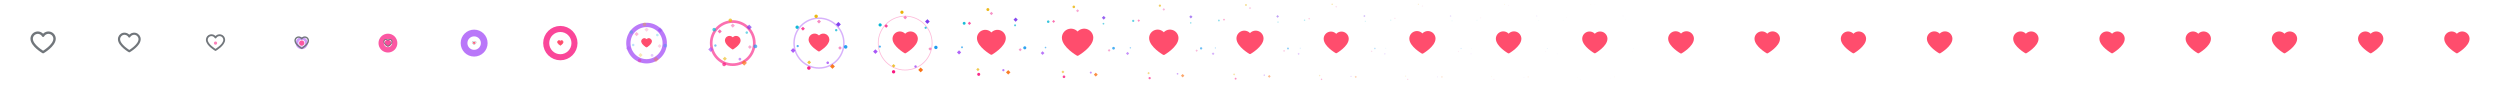
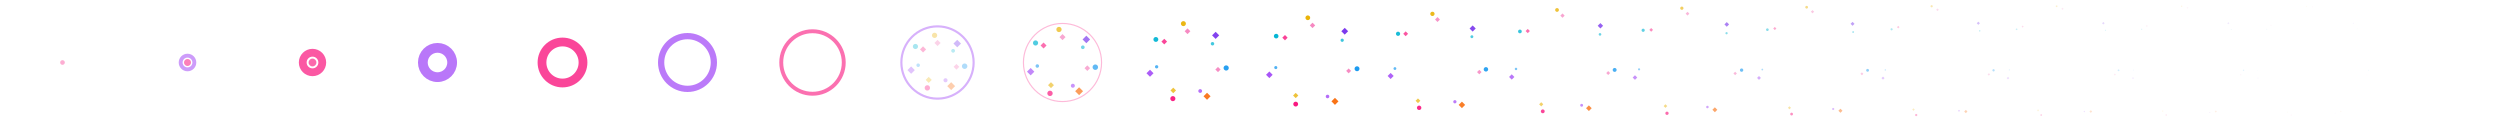
- <svg xmlns="http://www.w3.org/2000/svg" width="1856" height="64" viewBox="0 0 1856 64">
+ <svg xmlns="http://www.w3.org/2000/svg" width="1280" height="64" viewBox="0 0 1280 64">
  <defs>
-     <path id="heart-outline" d="M20.5 8.75c0 5.05-8.5 9.95-8.5 9.95s-8.5-4.9-8.5-9.95A4.55 4.55 0 0 1 12 6.55a4.55 4.55 0 0 1 8.5 2.2Z" fill="none" stroke="#71767b" stroke-width="1.8" stroke-linecap="round" stroke-linejoin="round" />
-     <path id="heart-filled" d="M20.5 8.75c0 5.05-8.5 9.95-8.5 9.95s-8.5-4.9-8.5-9.95A4.55 4.55 0 0 1 12 6.55a4.55 4.55 0 0 1 8.5 2.2Z" fill="#ff4d6d" stroke="#ff4d6d" stroke-width="1.8" stroke-linecap="round" stroke-linejoin="round" />
    <circle id="burst-dot" cx="0" cy="0" r="1.35" />
    <path id="burst-diamond" d="M0-2.1 2.1 0 0 2.1-2.1 0Z" />
  </defs>
  <g transform="translate(0 0)">
-     <g transform="translate(20 20)">
-       <use href="#heart-outline" />
-     </g>
+     <circle cx="32" cy="32" r="1.2" fill="#f91880" opacity=".35" />
  </g>
  <g transform="translate(64 0)">
-     <g transform="translate(20 20)">
-       <use href="#heart-outline" transform="translate(12 12) scale(.90) translate(-12 -12)" />
-     </g>
+     <circle cx="32" cy="32" r="1.8" fill="#f91880" opacity=".55" />
+     <circle cx="32" cy="32" r="3.5" fill="none" stroke="#a855f7" stroke-width="2" opacity=".58" />
  </g>
  <g transform="translate(128 0)">
-     <circle cx="32" cy="32" r="1.2" fill="#f91880" opacity=".55" />
-     <g transform="translate(20 20)">
-       <use href="#heart-outline" transform="translate(12 12) scale(.76) translate(-12 -12)" />
-     </g>
+     <circle cx="32" cy="32" r="2" fill="#f91880" opacity=".65" />
+     <circle cx="32" cy="32" r="5" fill="none" stroke="#f91880" stroke-width="4" opacity=".72" />
  </g>
  <g transform="translate(192 0)">
-     <circle cx="32" cy="32" r="2" fill="#f91880" opacity=".72" />
-     <circle cx="32" cy="32" r="3.5" fill="none" stroke="#a855f7" stroke-width="2" opacity=".58" />
-     <g transform="translate(20 20)">
-       <use href="#heart-outline" transform="translate(12 12) scale(.58) translate(-12 -12)" />
-     </g>
+     <circle cx="32" cy="32" r="7.5" fill="none" stroke="#a855f7" stroke-width="5" opacity=".8" />
  </g>
  <g transform="translate(256 0)">
-     <circle cx="32" cy="32" r="2.5" fill="#f91880" opacity=".78" />
-     <circle cx="32" cy="32" r="5" fill="none" stroke="#f91880" stroke-width="4" opacity=".72" />
-     <g transform="translate(20 20)">
-       <use href="#heart-outline" transform="translate(12 12) scale(.36) translate(-12 -12)" />
-     </g>
+     <circle cx="32" cy="32" r="10.5" fill="none" stroke="#f91880" stroke-width="4.5" opacity=".8" />
  </g>
  <g transform="translate(320 0)">
-     <circle cx="32" cy="32" r="7.5" fill="none" stroke="#a855f7" stroke-width="5" opacity=".8" />
-     <g transform="translate(20 20)" opacity=".55">
-       <use href="#heart-outline" transform="translate(12 12) scale(.18) translate(-12 -12)" />
-     </g>
-     <g transform="translate(20 20)">
-       <use href="#heart-filled" transform="translate(12 12) scale(.10) translate(-12 -12)" />
-     </g>
+     <circle cx="32" cy="32" r="13.5" fill="none" stroke="#a855f7" stroke-width="3.2" opacity=".78" />
  </g>
  <g transform="translate(384 0)">
-     <circle cx="32" cy="32" r="10.5" fill="none" stroke="#f91880" stroke-width="4.5" opacity=".8" />
-     <g transform="translate(20 20)">
-       <use href="#heart-filled" transform="translate(12 12) scale(.24) translate(-12 -12)" />
-     </g>
+     <circle cx="32" cy="32" r="16" fill="none" stroke="#f91880" stroke-width="2" opacity=".62" />
  </g>
  <g transform="translate(448 0)">
-     <circle cx="32" cy="32" r="13.5" fill="none" stroke="#a855f7" stroke-width="3.2" opacity=".78" />
+     <circle cx="32" cy="32" r="18.5" fill="none" stroke="#a855f7" stroke-width="1.1" opacity=".46" />
    <g opacity=".35">
      <g>
        <use href="#burst-dot" transform="translate(30.5 18.1) scale(1)" fill="#eab308" />
        <use href="#burst-diamond" transform="translate(32 22) scale(.76)" fill="#f472b6" opacity=".88" />
      </g>
      <g>
        <use href="#burst-diamond" transform="translate(42.1 22.3) scale(.92)" fill="#7c3aed" />
        <use href="#burst-dot" transform="translate(40 26) scale(.72)" fill="#06b6d4" opacity=".8" />
      </g>
      <g>
        <use href="#burst-dot" transform="translate(45.9 33.9) scale(1.04)" fill="#1d9bf0" />
        <use href="#burst-diamond" transform="translate(41.7 34.2) scale(.70)" fill="#f472b6" opacity=".86" />
      </g>
      <g>
        <use href="#burst-diamond" transform="translate(39 44.1) scale(.96)" fill="#f97316" />
        <use href="#burst-dot" transform="translate(36.1 41.1) scale(.78)" fill="#a855f7" opacity=".9" />
      </g>
      <g>
        <use href="#burst-dot" transform="translate(26.8 45) scale(1.02)" fill="#f91880" />
        <use href="#burst-diamond" transform="translate(27.5 40.9) scale(.74)" fill="#eab308" opacity=".84" />
      </g>
      <g>
        <use href="#burst-diamond" transform="translate(18.5 35.9) scale(.9)" fill="#a855f7" />
        <use href="#burst-dot" transform="translate(22.1 33.4) scale(.68)" fill="#1d9bf0" opacity=".82" />
      </g>
      <g>
        <use href="#burst-dot" transform="translate(20.7 23.8) scale(.98)" fill="#06b6d4" />
        <use href="#burst-diamond" transform="translate(24.6 25.3) scale(.75)" fill="#f91880" opacity=".88" />
      </g>
    </g>
-     <g transform="translate(20 20)">
-       <use href="#heart-filled" transform="translate(12 12) scale(.42) translate(-12 -12)" />
-     </g>
  </g>
  <g transform="translate(512 0)">
-     <circle cx="32" cy="32" r="16" fill="none" stroke="#f91880" stroke-width="2" opacity=".62" />
+     <circle cx="32" cy="32" r="20" fill="none" stroke="#f91880" stroke-width=".6" opacity=".3" />
    <g opacity=".7">
      <g>
        <use href="#burst-dot" transform="translate(30.2 15.1) scale(1)" fill="#eab308" />
        <use href="#burst-diamond" transform="translate(32 19) scale(.74)" fill="#f472b6" opacity=".88" />
      </g>
      <g>
        <use href="#burst-diamond" transform="translate(44.2 20.2) scale(.92)" fill="#7c3aed" />
        <use href="#burst-dot" transform="translate(42.4 24.2) scale(.70)" fill="#06b6d4" opacity=".8" />
      </g>
      <g>
        <use href="#burst-dot" transform="translate(48.8 34.4) scale(1.04)" fill="#1d9bf0" />
        <use href="#burst-diamond" transform="translate(44.7 34.9) scale(.68)" fill="#f472b6" opacity=".86" />
      </g>
      <g>
        <use href="#burst-diamond" transform="translate(40.5 46.7) scale(.96)" fill="#f97316" />
        <use href="#burst-dot" transform="translate(37.3 43.9) scale(.76)" fill="#a855f7" opacity=".9" />
      </g>
      <g>
        <use href="#burst-dot" transform="translate(25.6 47.8) scale(1.02)" fill="#f91880" />
        <use href="#burst-diamond" transform="translate(26.1 43.6) scale(.72)" fill="#eab308" opacity=".84" />
      </g>
      <g>
        <use href="#burst-diamond" transform="translate(15.7 36.7) scale(.9)" fill="#a855f7" />
        <use href="#burst-dot" transform="translate(19.1 33.8) scale(.67)" fill="#1d9bf0" opacity=".82" />
      </g>
      <g>
        <use href="#burst-dot" transform="translate(18.2 22) scale(.98)" fill="#06b6d4" />
        <use href="#burst-diamond" transform="translate(22.3 23.3) scale(.73)" fill="#f91880" opacity=".88" />
      </g>
    </g>
-     <g transform="translate(20 20)">
-       <use href="#heart-filled" transform="translate(12 12) scale(.62) translate(-12 -12)" />
-     </g>
  </g>
  <g transform="translate(576 0)">
-     <circle cx="32" cy="32" r="18.5" fill="none" stroke="#a855f7" stroke-width="1.1" opacity=".46" />
    <g opacity=".95">
      <g>
        <use href="#burst-dot" transform="translate(29.9 12.1) scale(.95)" fill="#eab308" />
        <use href="#burst-diamond" transform="translate(32 16) scale(.70)" fill="#f472b6" opacity=".86" />
      </g>
      <g>
        <use href="#burst-diamond" transform="translate(46.4 18.1) scale(.87)" fill="#7c3aed" />
        <use href="#burst-dot" transform="translate(44.8 22.4) scale(.66)" fill="#06b6d4" opacity=".8" />
      </g>
      <g>
        <use href="#burst-dot" transform="translate(51.8 34.8) scale(.99)" fill="#1d9bf0" />
        <use href="#burst-diamond" transform="translate(47.6 35.6) scale(.64)" fill="#f472b6" opacity=".84" />
      </g>
      <g>
        <use href="#burst-diamond" transform="translate(42 49.3) scale(.86)" fill="#f97316" />
        <use href="#burst-dot" transform="translate(38.5 46.6) scale(.72)" fill="#a855f7" opacity=".88" />
      </g>
      <g>
        <use href="#burst-dot" transform="translate(24.5 50.5) scale(.97)" fill="#f91880" />
        <use href="#burst-diamond" transform="translate(24.7 46.3) scale(.68)" fill="#eab308" opacity=".82" />
      </g>
      <g>
        <use href="#burst-diamond" transform="translate(12.8 37.5) scale(.86)" fill="#a855f7" />
        <use href="#burst-dot" transform="translate(16.2 34.2) scale(.63)" fill="#1d9bf0" opacity=".8" />
      </g>
      <g>
        <use href="#burst-dot" transform="translate(15.8 20.2) scale(.93)" fill="#06b6d4" />
        <use href="#burst-diamond" transform="translate(20.1 21.3) scale(.69)" fill="#f91880" opacity=".84" />
      </g>
    </g>
-     <g transform="translate(20 20)">
-       <use href="#heart-filled" transform="translate(12 12) scale(.82) translate(-12 -12)" />
-     </g>
  </g>
  <g transform="translate(640 0)">
-     <circle cx="32" cy="32" r="20" fill="none" stroke="#f91880" stroke-width=".6" opacity=".3" />
    <g opacity="1">
      <g>
        <use href="#burst-dot" transform="translate(29.6 9.1) scale(.9)" fill="#eab308" />
        <use href="#burst-diamond" transform="translate(32 13) scale(.66)" fill="#f472b6" opacity=".84" />
      </g>
      <g>
        <use href="#burst-diamond" transform="translate(48.5 16) scale(.83)" fill="#7c3aed" />
        <use href="#burst-dot" transform="translate(47.2 20.6) scale(.62)" fill="#06b6d4" opacity=".78" />
      </g>
      <g>
        <use href="#burst-dot" transform="translate(54.8 35.2) scale(.94)" fill="#1d9bf0" />
        <use href="#burst-diamond" transform="translate(50.5 36.3) scale(.6)" fill="#f472b6" opacity=".82" />
      </g>
      <g>
        <use href="#burst-diamond" transform="translate(43.5 51.9) scale(.86)" fill="#f97316" />
        <use href="#burst-dot" transform="translate(39.7 49.4) scale(.68)" fill="#a855f7" opacity=".86" />
      </g>
      <g>
        <use href="#burst-dot" transform="translate(23.4 53.3) scale(.92)" fill="#f91880" />
        <use href="#burst-diamond" transform="translate(23.4 48.9) scale(.64)" fill="#eab308" opacity=".8" />
      </g>
      <g>
        <use href="#burst-diamond" transform="translate(9.9 38.3) scale(.81)" fill="#a855f7" />
        <use href="#burst-dot" transform="translate(13.2 34.6) scale(.59)" fill="#1d9bf0" opacity=".78" />
      </g>
      <g>
        <use href="#burst-dot" transform="translate(13.4 18.5) scale(.88)" fill="#06b6d4" />
        <use href="#burst-diamond" transform="translate(17.9 19.3) scale(.65)" fill="#f91880" opacity=".82" />
      </g>
    </g>
-     <g transform="translate(20 20)">
-       <use href="#heart-filled" transform="translate(12 12) scale(1) translate(-12 -12)" />
-     </g>
  </g>
  <g transform="translate(704 0)">
    <g opacity=".92">
      <g>
        <use href="#burst-dot" transform="translate(29.4 7.1) scale(.82)" fill="#eab308" />
        <use href="#burst-diamond" transform="translate(32 10) scale(.6)" fill="#f472b6" opacity=".82" />
      </g>
      <g>
        <use href="#burst-diamond" transform="translate(50 14.6) scale(.75)" fill="#7c3aed" />
        <use href="#burst-dot" transform="translate(49.6 18.8) scale(.56)" fill="#06b6d4" opacity=".76" />
      </g>
      <g>
        <use href="#burst-dot" transform="translate(56.8 35.5) scale(.85)" fill="#1d9bf0" />
        <use href="#burst-diamond" transform="translate(53.4 36.9) scale(.55)" fill="#f472b6" opacity=".8" />
      </g>
      <g>
        <use href="#burst-diamond" transform="translate(44.5 53.7) scale(.79)" fill="#f97316" />
        <use href="#burst-dot" transform="translate(40.9 52.1) scale(.62)" fill="#a855f7" opacity=".84" />
      </g>
      <g>
        <use href="#burst-dot" transform="translate(22.6 55.2) scale(.84)" fill="#f91880" />
        <use href="#burst-diamond" transform="translate(22 51.6) scale(.58)" fill="#eab308" opacity=".78" />
      </g>
      <g>
        <use href="#burst-diamond" transform="translate(8 38.9) scale(.74)" fill="#a855f7" />
        <use href="#burst-dot" transform="translate(10.2 35.1) scale(.54)" fill="#1d9bf0" opacity=".76" />
      </g>
      <g>
        <use href="#burst-dot" transform="translate(11.8 17.3) scale(.8)" fill="#06b6d4" />
        <use href="#burst-diamond" transform="translate(15.7 17.3) scale(.59)" fill="#f91880" opacity=".8" />
      </g>
    </g>
-     <g transform="translate(20 20)">
-       <use href="#heart-filled" transform="translate(12 12) scale(1.14) translate(-12 -12)" />
-     </g>
  </g>
  <g transform="translate(768 0)">
    <g opacity=".8">
      <g>
        <use href="#burst-dot" transform="translate(29.2 5.1) scale(.72)" fill="#eab308" />
        <use href="#burst-diamond" transform="translate(32 8) scale(.53)" fill="#f472b6" opacity=".8" />
      </g>
      <g>
        <use href="#burst-diamond" transform="translate(51.4 13.2) scale(.66)" fill="#7c3aed" />
        <use href="#burst-dot" transform="translate(51.2 17.6) scale(.5)" fill="#06b6d4" opacity=".74" />
      </g>
      <g>
        <use href="#burst-dot" transform="translate(58.7 35.8) scale(.75)" fill="#1d9bf0" />
        <use href="#burst-diamond" transform="translate(55.4 37.4) scale(.48)" fill="#f472b6" opacity=".78" />
      </g>
      <g>
        <use href="#burst-diamond" transform="translate(45.5 55.4) scale(.69)" fill="#f97316" />
        <use href="#burst-dot" transform="translate(41.8 53.9) scale(.55)" fill="#a855f7" opacity=".82" />
      </g>
      <g>
        <use href="#burst-dot" transform="translate(21.9 57) scale(.73)" fill="#f91880" />
        <use href="#burst-diamond" transform="translate(21.1 53.4) scale(.51)" fill="#eab308" opacity=".76" />
      </g>
      <g>
        <use href="#burst-diamond" transform="translate(6 39.4) scale(.65)" fill="#a855f7" />
        <use href="#burst-dot" transform="translate(8.2 35.3) scale(.47)" fill="#1d9bf0" opacity=".74" />
      </g>
      <g>
        <use href="#burst-dot" transform="translate(10.2 16.1) scale(.71)" fill="#06b6d4" />
        <use href="#burst-diamond" transform="translate(14.2 15.9) scale(.52)" fill="#f91880" opacity=".78" />
      </g>
    </g>
-     <g transform="translate(20 20)">
-       <use href="#heart-filled" transform="translate(12 12) scale(1.24) translate(-12 -12)" />
-     </g>
  </g>
  <g transform="translate(832 0)">
    <g opacity=".64">
      <g>
        <use href="#burst-dot" transform="translate(29.1 4.2) scale(.62)" fill="#eab308" />
        <use href="#burst-diamond" transform="translate(32 7) scale(.46)" fill="#f472b6" opacity=".8" />
      </g>
      <g>
        <use href="#burst-diamond" transform="translate(52.1 12.5) scale(.57)" fill="#7c3aed" />
        <use href="#burst-dot" transform="translate(52 17) scale(.43)" fill="#06b6d4" opacity=".74" />
      </g>
      <g>
        <use href="#burst-dot" transform="translate(59.7 35.9) scale(.64)" fill="#1d9bf0" />
        <use href="#burst-diamond" transform="translate(56.4 37.6) scale(.42)" fill="#f472b6" opacity=".78" />
      </g>
      <g>
        <use href="#burst-diamond" transform="translate(46 56.2) scale(.6)" fill="#f97316" />
        <use href="#burst-dot" transform="translate(42.2 54.8) scale(.48)" fill="#a855f7" opacity=".82" />
      </g>
      <g>
        <use href="#burst-dot" transform="translate(21.5 58) scale(.63)" fill="#f91880" />
        <use href="#burst-diamond" transform="translate(20.7 54.3) scale(.44)" fill="#eab308" opacity=".76" />
      </g>
      <g>
        <use href="#burst-diamond" transform="translate(5.1 39.7) scale(.56)" fill="#a855f7" />
        <use href="#burst-dot" transform="translate(7.2 35.5) scale(.41)" fill="#1d9bf0" opacity=".74" />
      </g>
      <g>
        <use href="#burst-dot" transform="translate(9.3 15.5) scale(.61)" fill="#06b6d4" />
        <use href="#burst-diamond" transform="translate(13.4 15.3) scale(.45)" fill="#f91880" opacity=".78" />
      </g>
    </g>
-     <g transform="translate(20 20)">
-       <use href="#heart-filled" transform="translate(12 12) scale(1.16) translate(-12 -12)" />
-     </g>
  </g>
  <g transform="translate(896 0)">
    <g opacity=".48">
      <g>
        <use href="#burst-dot" transform="translate(29 3.7) scale(.52)" fill="#eab308" />
        <use href="#burst-diamond" transform="translate(32 6) scale(.39)" fill="#f472b6" opacity=".8" />
      </g>
      <g>
        <use href="#burst-diamond" transform="translate(52.5 12.2) scale(.48)" fill="#7c3aed" />
        <use href="#burst-dot" transform="translate(52.8 16.4) scale(.36)" fill="#06b6d4" opacity=".74" />
      </g>
      <g>
        <use href="#burst-dot" transform="translate(60.2 36) scale(.54)" fill="#1d9bf0" />
        <use href="#burst-diamond" transform="translate(57.3 37.8) scale(.36)" fill="#f472b6" opacity=".78" />
      </g>
      <g>
        <use href="#burst-diamond" transform="translate(46.3 56.7) scale(.5)" fill="#f97316" />
        <use href="#burst-dot" transform="translate(42.6 55.8) scale(.41)" fill="#a855f7" opacity=".82" />
      </g>
      <g>
        <use href="#burst-dot" transform="translate(21.3 58.4) scale(.53)" fill="#f91880" />
        <use href="#burst-diamond" transform="translate(20.2 55.2) scale(.37)" fill="#eab308" opacity=".76" />
      </g>
      <g>
        <use href="#burst-diamond" transform="translate(4.6 39.9) scale(.47)" fill="#a855f7" />
        <use href="#burst-dot" transform="translate(6.3 35.6) scale(.35)" fill="#1d9bf0" opacity=".74" />
      </g>
      <g>
        <use href="#burst-dot" transform="translate(8.9 15.2) scale(.51)" fill="#06b6d4" />
        <use href="#burst-diamond" transform="translate(12.7 14.6) scale(.38)" fill="#f91880" opacity=".78" />
      </g>
    </g>
-     <g transform="translate(20 20)">
-       <use href="#heart-filled" transform="translate(12 12) scale(1.07) translate(-12 -12)" />
-     </g>
  </g>
  <g transform="translate(960 0)">
    <g opacity=".32">
      <g>
        <use href="#burst-dot" transform="translate(29 3.2) scale(.42)" fill="#eab308" />
        <use href="#burst-diamond" transform="translate(32 5) scale(.32)" fill="#f472b6" opacity=".8" />
      </g>
      <g>
        <use href="#burst-diamond" transform="translate(52.9 11.9) scale(.39)" fill="#7c3aed" />
        <use href="#burst-dot" transform="translate(53.6 15.8) scale(.3)" fill="#06b6d4" opacity=".74" />
      </g>
      <g>
        <use href="#burst-dot" transform="translate(60.7 36) scale(.44)" fill="#1d9bf0" />
        <use href="#burst-diamond" transform="translate(58.3 38.1) scale(.3)" fill="#f472b6" opacity=".78" />
      </g>
      <g>
        <use href="#burst-diamond" transform="translate(46.5 57.1) scale(.4)" fill="#f97316" />
        <use href="#burst-dot" transform="translate(43 56.7) scale(.34)" fill="#a855f7" opacity=".82" />
      </g>
      <g>
        <use href="#burst-dot" transform="translate(21.1 58.9) scale(.43)" fill="#f91880" />
        <use href="#burst-diamond" transform="translate(19.7 56.1) scale(.31)" fill="#eab308" opacity=".76" />
      </g>
      <g>
        <use href="#burst-diamond" transform="translate(4.1 40) scale(.38)" fill="#a855f7" />
        <use href="#burst-dot" transform="translate(5.3 35.8) scale(.29)" fill="#1d9bf0" opacity=".74" />
      </g>
      <g>
        <use href="#burst-dot" transform="translate(8.5 15) scale(.41)" fill="#06b6d4" />
        <use href="#burst-diamond" transform="translate(11.9 13.9) scale(.31)" fill="#f91880" opacity=".78" />
      </g>
    </g>
-     <g transform="translate(20 20)">
-       <use href="#heart-filled" transform="translate(12 12) scale(.99) translate(-12 -12)" />
-     </g>
  </g>
  <g transform="translate(1024 0)">
    <g opacity=".2">
      <g>
        <use href="#burst-dot" transform="translate(29 3.2) scale(.34)" fill="#eab308" />
        <use href="#burst-diamond" transform="translate(32 4.5) scale(.26)" fill="#f472b6" opacity=".8" />
      </g>
      <g>
        <use href="#burst-diamond" transform="translate(52.9 11.9) scale(.31)" fill="#7c3aed" />
        <use href="#burst-dot" transform="translate(54 15.5) scale(.24)" fill="#06b6d4" opacity=".74" />
      </g>
      <g>
        <use href="#burst-dot" transform="translate(60.7 36) scale(.35)" fill="#1d9bf0" />
        <use href="#burst-diamond" transform="translate(58.8 38.2) scale(.24)" fill="#f472b6" opacity=".78" />
      </g>
      <g>
        <use href="#burst-diamond" transform="translate(46.5 57.1) scale(.33)" fill="#f97316" />
        <use href="#burst-dot" transform="translate(43.2 57.1) scale(.28)" fill="#a855f7" opacity=".82" />
      </g>
      <g>
        <use href="#burst-dot" transform="translate(21.1 58.9) scale(.35)" fill="#f91880" />
        <use href="#burst-diamond" transform="translate(19.5 56.5) scale(.25)" fill="#eab308" opacity=".76" />
      </g>
      <g>
        <use href="#burst-diamond" transform="translate(4.1 40) scale(.31)" fill="#a855f7" />
        <use href="#burst-dot" transform="translate(4.8 35.8) scale(.23)" fill="#1d9bf0" opacity=".74" />
      </g>
      <g>
        <use href="#burst-dot" transform="translate(8.5 15) scale(.33)" fill="#06b6d4" />
        <use href="#burst-diamond" transform="translate(11.6 13.6) scale(.25)" fill="#f91880" opacity=".78" />
      </g>
    </g>
-     <g transform="translate(20 20)">
-       <use href="#heart-filled" transform="translate(12 12) scale(1.035) translate(-12 -12)" />
-     </g>
  </g>
  <g transform="translate(1088 0)">
    <g opacity=".12">
      <g>
        <use href="#burst-dot" transform="translate(29 3.2) scale(.27)" fill="#eab308" />
        <use href="#burst-diamond" transform="translate(32 4) scale(.21)" fill="#f472b6" opacity=".8" />
      </g>
      <g>
        <use href="#burst-diamond" transform="translate(52.9 11.9) scale(.25)" fill="#7c3aed" />
        <use href="#burst-dot" transform="translate(54.4 15.1) scale(.19)" fill="#06b6d4" opacity=".74" />
      </g>
      <g>
        <use href="#burst-dot" transform="translate(60.7 36) scale(.28)" fill="#1d9bf0" />
        <use href="#burst-diamond" transform="translate(59.3 38.3) scale(.19)" fill="#f472b6" opacity=".78" />
      </g>
      <g>
        <use href="#burst-diamond" transform="translate(46.5 57.1) scale(.26)" fill="#f97316" />
        <use href="#burst-dot" transform="translate(43.4 57.6) scale(.22)" fill="#a855f7" opacity=".82" />
      </g>
      <g>
        <use href="#burst-dot" transform="translate(21.1 58.9) scale(.28)" fill="#f91880" />
        <use href="#burst-diamond" transform="translate(19.3 56.9) scale(.2)" fill="#eab308" opacity=".76" />
      </g>
      <g>
        <use href="#burst-diamond" transform="translate(4.1 40) scale(.24)" fill="#a855f7" />
        <use href="#burst-dot" transform="translate(4.3 35.9) scale(.18)" fill="#1d9bf0" opacity=".74" />
      </g>
      <g>
        <use href="#burst-dot" transform="translate(8.5 15) scale(.26)" fill="#06b6d4" />
        <use href="#burst-diamond" transform="translate(11.2 13.3) scale(.2)" fill="#f91880" opacity=".78" />
      </g>
    </g>
-     <g transform="translate(20 20)">
-       <use href="#heart-filled" transform="translate(12 12) scale(1.008) translate(-12 -12)" />
-     </g>
  </g>
  <g transform="translate(1152 0)">
    <g opacity=".06">
      <g>
        <use href="#burst-dot" transform="translate(29 3.2) scale(.2)" fill="#eab308" />
        <use href="#burst-diamond" transform="translate(32 3.5) scale(.16)" fill="#f472b6" opacity=".8" />
      </g>
      <g>
        <use href="#burst-diamond" transform="translate(52.9 11.9) scale(.18)" fill="#7c3aed" />
        <use href="#burst-dot" transform="translate(54.8 14.8) scale(.15)" fill="#06b6d4" opacity=".74" />
      </g>
      <g>
        <use href="#burst-dot" transform="translate(60.7 36) scale(.21)" fill="#1d9bf0" />
        <use href="#burst-diamond" transform="translate(59.8 38.4) scale(.15)" fill="#f472b6" opacity=".78" />
      </g>
      <g>
        <use href="#burst-diamond" transform="translate(46.5 57.1) scale(.19)" fill="#f97316" />
        <use href="#burst-dot" transform="translate(43.6 58) scale(.17)" fill="#a855f7" opacity=".82" />
      </g>
      <g>
        <use href="#burst-dot" transform="translate(21.1 58.9) scale(.2)" fill="#f91880" />
        <use href="#burst-diamond" transform="translate(19.1 57.4) scale(.15)" fill="#eab308" opacity=".76" />
      </g>
      <g>
        <use href="#burst-diamond" transform="translate(4.1 40) scale(.18)" fill="#a855f7" />
        <use href="#burst-dot" transform="translate(3.8 36) scale(.14)" fill="#1d9bf0" opacity=".74" />
      </g>
      <g>
        <use href="#burst-dot" transform="translate(8.5 15) scale(.2)" fill="#06b6d4" />
        <use href="#burst-diamond" transform="translate(10.8 12.9) scale(.15)" fill="#f91880" opacity=".78" />
      </g>
    </g>
-     <g transform="translate(20 20)">
-       <use href="#heart-filled" transform="translate(12 12) scale(.997) translate(-12 -12)" />
-     </g>
  </g>
  <g transform="translate(1216 0)">
-     <g transform="translate(20 20)">
-       <use href="#heart-filled" transform="translate(12 12) scale(1.018) translate(-12 -12)" />
-     </g>
-   </g>
-   <g transform="translate(1280 0)">
-     <g transform="translate(20 20)">
-       <use href="#heart-filled" transform="translate(12 12) scale(1.006) translate(-12 -12)" />
-     </g>
-   </g>
-   <g transform="translate(1344 0)">
-     <g transform="translate(20 20)">
-       <use href="#heart-filled" transform="translate(12 12) scale(.999) translate(-12 -12)" />
-     </g>
-   </g>
-   <g transform="translate(1408 0)">
-     <g transform="translate(20 20)">
-       <use href="#heart-filled" transform="translate(12 12) scale(1.008) translate(-12 -12)" />
-     </g>
-   </g>
-   <g transform="translate(1472 0)">
-     <g transform="translate(20 20)">
-       <use href="#heart-filled" transform="translate(12 12) scale(1.002) translate(-12 -12)" />
-     </g>
-   </g>
-   <g transform="translate(1536 0)">
-     <g transform="translate(20 20)">
-       <use href="#heart-filled" />
-     </g>
-   </g>
-   <g transform="translate(1600 0)">
-     <g transform="translate(20 20)">
-       <use href="#heart-filled" />
-     </g>
-   </g>
-   <g transform="translate(1664 0)">
-     <g transform="translate(20 20)">
-       <use href="#heart-filled" />
-     </g>
-   </g>
-   <g transform="translate(1728 0)">
-     <g transform="translate(20 20)">
-       <use href="#heart-filled" />
-     </g>
-   </g>
-   <g transform="translate(1792 0)">
-     <g transform="translate(20 20)">
-       <use href="#heart-filled" />
-     </g>
  </g>
</svg>
